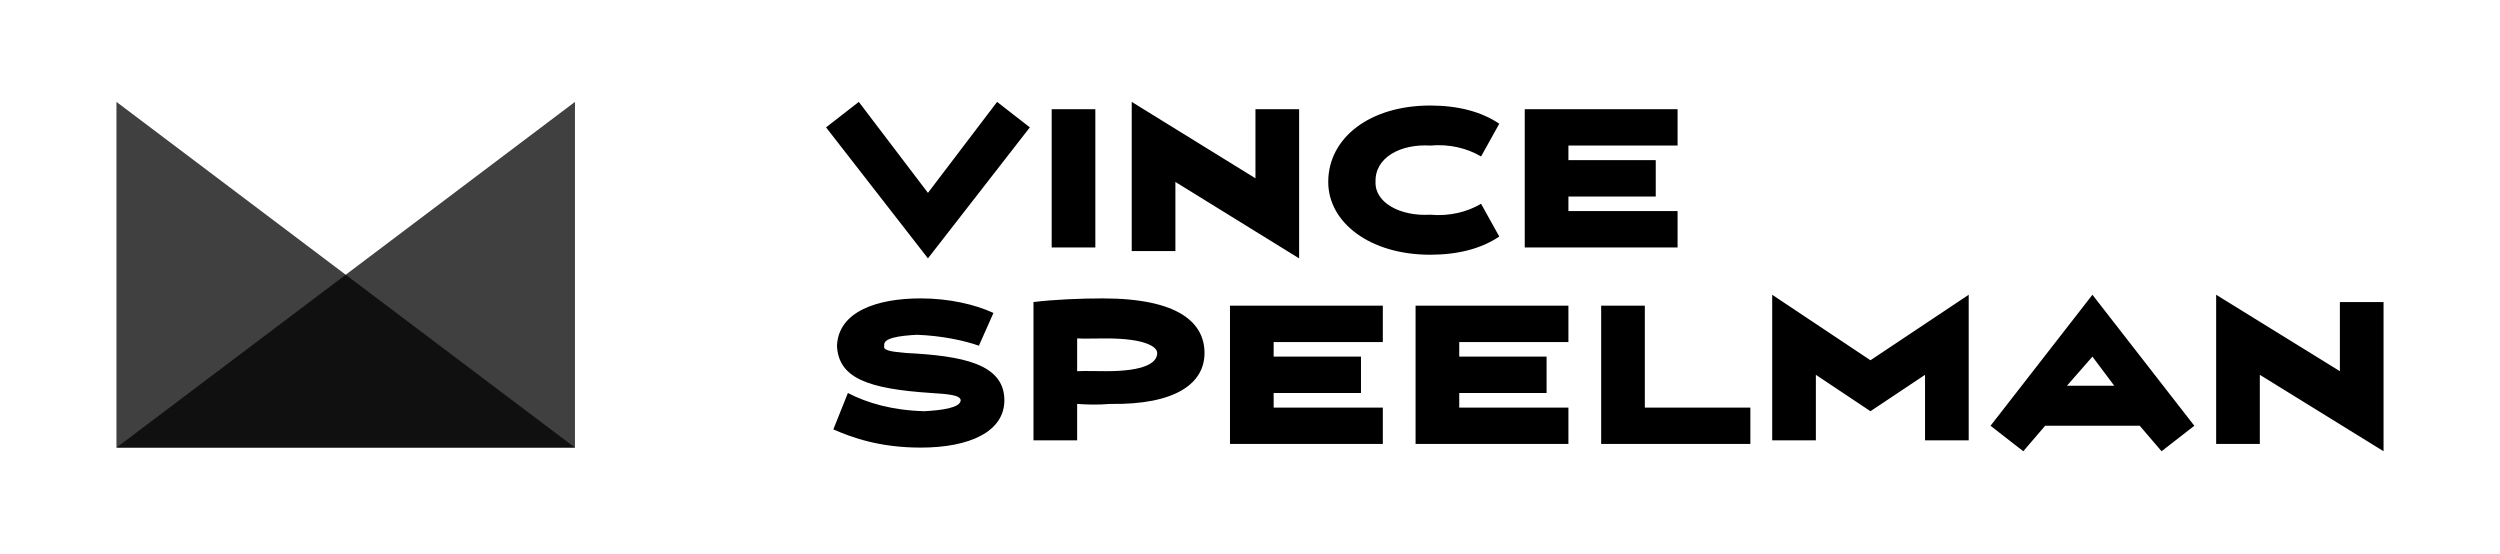
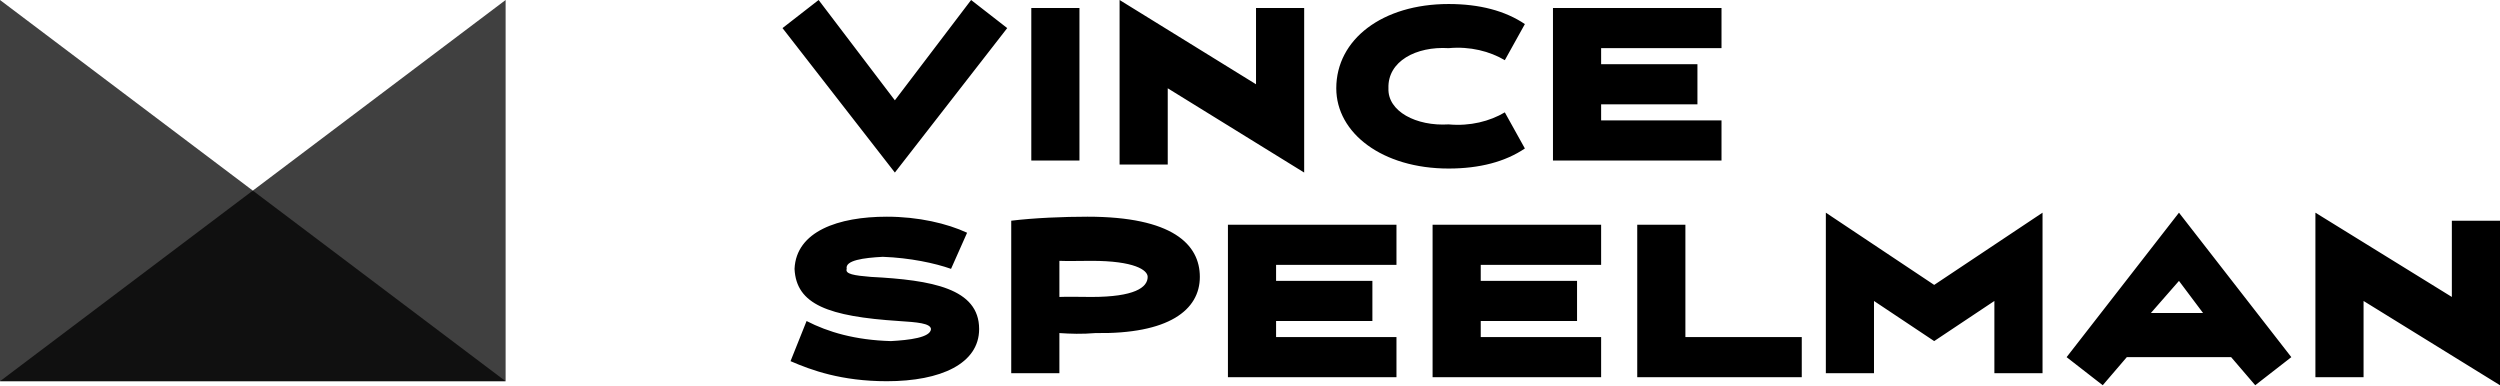
- <svg xmlns="http://www.w3.org/2000/svg" viewBox="0 0 687 152" fill-rule="evenodd" clip-rule="evenodd" stroke-linejoin="round" stroke-miterlimit="1.414">
-   <g fill-rule="nonzero">
-     <path fill="currentColor" d="M255 71l28-36-9-7-19 25-19-25-9 7 28 36zm34-41h12v38h-12V30zm22 39h12V50l34 21V30h-12v19l-34-21v41zm96-13c-3.735 2.213-8.64 3.494-14 3-8.076.494-15.228-3.247-15-9-.228-6.753 6.924-10.494 15-10 5.36-.494 10.265.787 14 3l5-9c-4.904-3.309-11.29-5-19-5-16.506 0-28 8.815-28 21 0 11.185 11.494 20 28 20 7.71 0 14.096-1.692 19-5l-5-9zm54 2h-30v-4h24V44h-24v-4h30V30h-42v38h42V58zm-232 60c5.149 2.233 12.671 5 24 5 13.509 0 23-4.407 23-13 0-10.114-11.712-12.215-27-13-4.098-.342-6.471-.701-6-2-.471-2.135 4.224-2.751 9-3 6.786.249 12.994 1.582 17 3l4-9c-4.977-2.308-12.095-4-20-4-12.086 0-22.587 3.639-23 13 .413 8.884 8.44 11.856 26 13 4.502.292 7.884.547 8 2-.116 2.135-5.467 2.751-10 3-8.896-.249-15.661-2.248-21-5l-4 10zm75-16c-3.222 0-5.809-.102-8 0v-9c2.191.101 4.778 0 8 0 10.665 0 14 2.288 14 4 0 2.661-3.335 5-14 5zm1 9c18.184.287 26-5.701 26-14 0-8.106-6.807-15-28-15-5.888 0-13.301.302-19 1v38h12v-10c2.725.187 5.65.287 9 0zm75 1h-30v-4h24V98h-24v-4h30V84h-42v38h42v-10zm51 0h-30v-4h24V98h-24v-4h30V84h-42v38h42v-10zm9 10h41v-10h-29V84h-12v38zm47-1h12v-18l15 10 15-10v18h12V81l-27 18-27-18v40zm107 3l9-7-28-36-28 36 9 7 6-7h26l6 7zm-13-18h-13l7-8 6 8zm28 16h12v-19l34 21V83h-12v19l-34-21v41z" />
-     <g fill-opacity=".749">
-       <path fill="currentColor" d="M32 28v95h126L32 28z" />
-       <path fill="currentColor" d="M158 28v95H32l126-95z" />
+ <svg xmlns="http://www.w3.org/2000/svg" viewBox="0 0 623 96" version="1.1">
+   <defs />
+   <g id="Page-1" stroke="none" stroke-width="1" fill="none" fill-rule="evenodd">
+     <g id="vinspee-logo" fill="currentColor">
+       <path d="M223,43 L251,7 L242,0 L223,25 L204,0 L195,7 L223,43 Z M257,2 L269,2 L269,40 L257,40 L257,2 Z M279,41 L291,41 L291,22 L325,43 L325,2 L313,2 L313,21 L279,0 L279,41 Z M375,28 C371.265,30.213 366.36,31.494 361,31 C352.924,31.494 345.772,27.753 346,22 C345.772,15.247 352.924,11.506 361,12 C366.36,11.506 371.265,12.787 375,15 L380,6 C375.096,2.691 368.71,1 361,1 C344.494,1 333,9.815 333,22 C333,33.185 344.494,42 361,42 C368.71,42 375.096,40.308 380,37 L375,28 Z M429,30 L399,30 L399,26 L423,26 L423,16 L399,16 L399,12 L429,12 L429,2 L387,2 L387,40 L429,40 L429,30 Z M197,90 C202.149,92.233 209.671,95 221,95 C234.509,95 244,90.593 244,82 C244,71.886 232.288,69.785 217,69 C212.902,68.658 210.529,68.299 211,67 C210.529,64.865 215.224,64.249 220,64 C226.786,64.249 232.994,65.582 237,67 L241,58 C236.023,55.692 228.905,54 221,54 C208.914,54 198.413,57.639 198,67 C198.413,75.884 206.44,78.856 224,80 C228.502,80.292 231.884,80.547 232,82 C231.884,84.135 226.533,84.751 222,85 C213.104,84.751 206.339,82.752 201,80 L197,90 Z M272,74 C268.778,74 266.191,73.898 264,74 L264,65 C266.191,65.101 268.778,65 272,65 C282.665,65 286,67.288 286,69 C286,71.661 282.665,74 272,74 Z M273,83 C291.184,83.287 299,77.299 299,69 C299,60.894 292.193,54 271,54 C265.112,54 257.699,54.302 252,55 L252,93 L264,93 L264,83 C266.725,83.187 269.65,83.287 273,83 Z M348,84 L318,84 L318,80 L342,80 L342,70 L318,70 L318,66 L348,66 L348,56 L306,56 L306,94 L348,94 L348,84 Z M399,84 L369,84 L369,80 L393,80 L393,70 L369,70 L369,66 L399,66 L399,56 L357,56 L357,94 L399,94 L399,84 Z M408,94 L449,94 L449,84 L420,84 L420,56 L408,56 L408,94 Z M455,93 L467,93 L467,75 L482,85 L497,75 L497,93 L509,93 L509,53 L482,71 L455,53 L455,93 Z M562,96 L571,89 L543,53 L515,89 L524,96 L530,89 L556,89 L562,96 Z M549,78 L536,78 L543,70 L549,78 Z M577,94 L589,94 L589,75 L623,96 L623,55 L611,55 L611,74 L577,53 L577,94 Z" id="Shape" />
+       <g id="Group" fill-opacity="0.75">
+         <polygon id="Shape" points="0 0 0 95 126 95" />
+         <polygon id="Shape" points="126 0 126 95 0 95" />
+       </g>
    </g>
  </g>
</svg>
